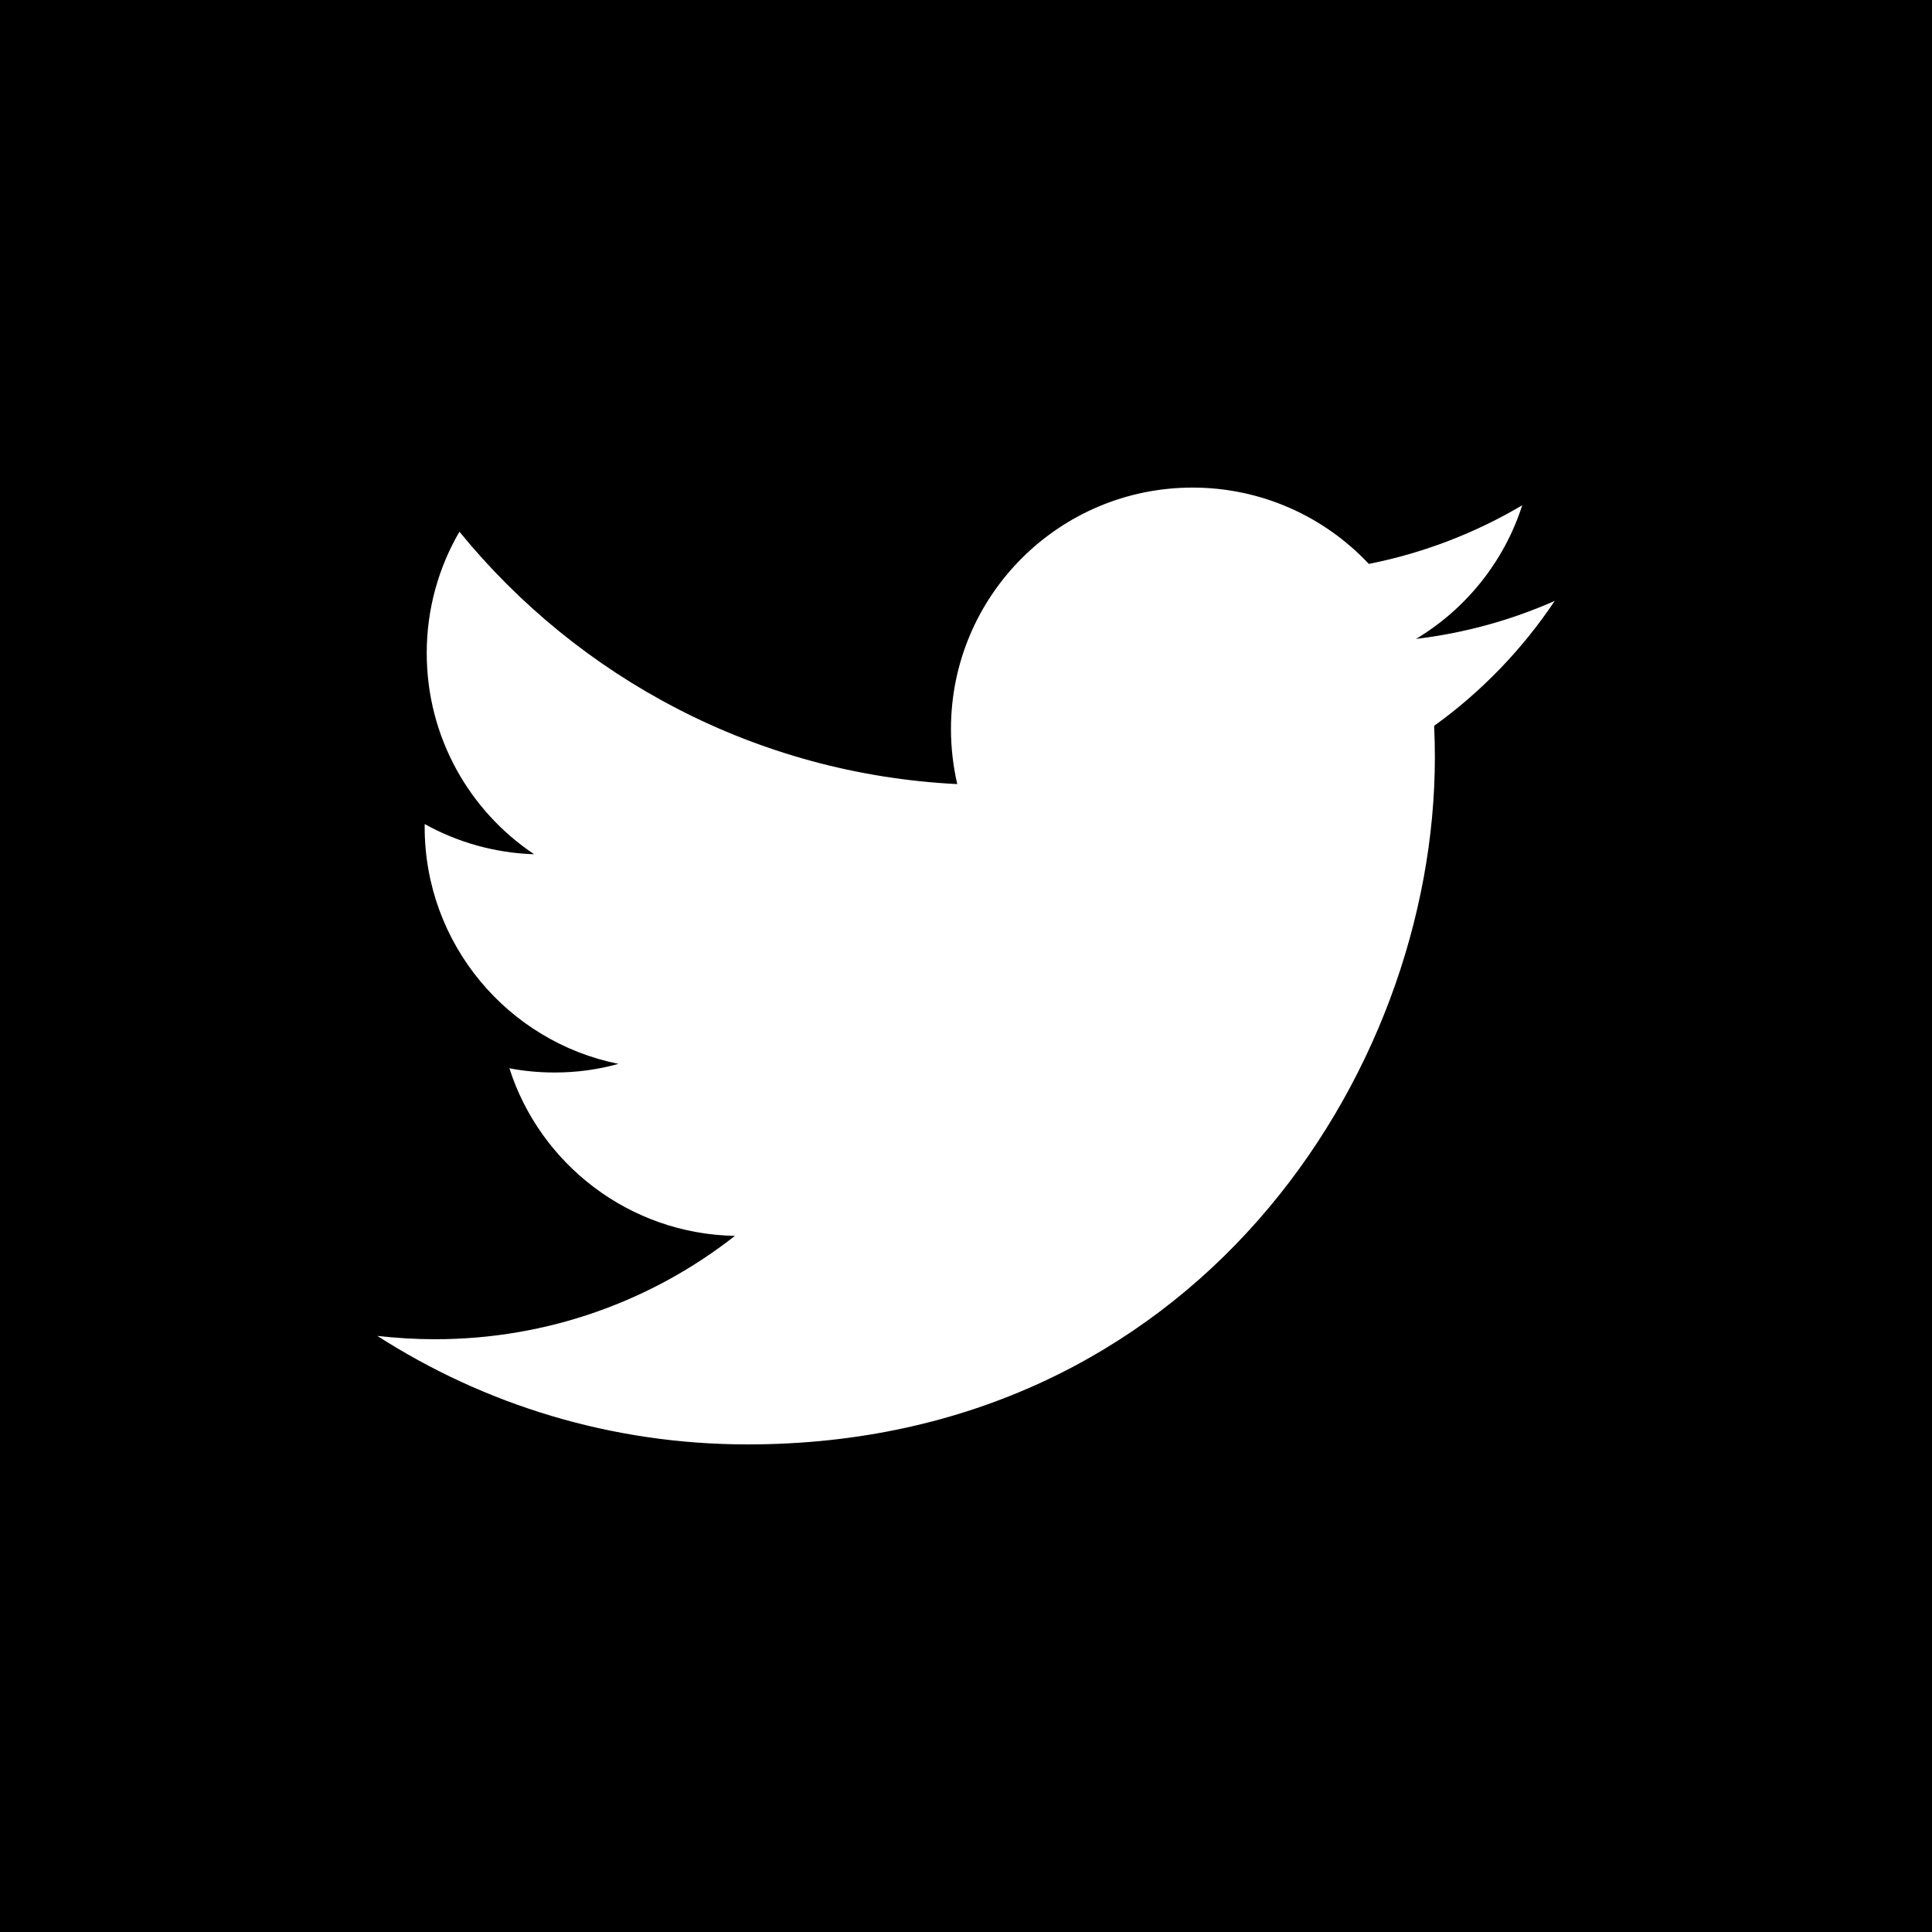
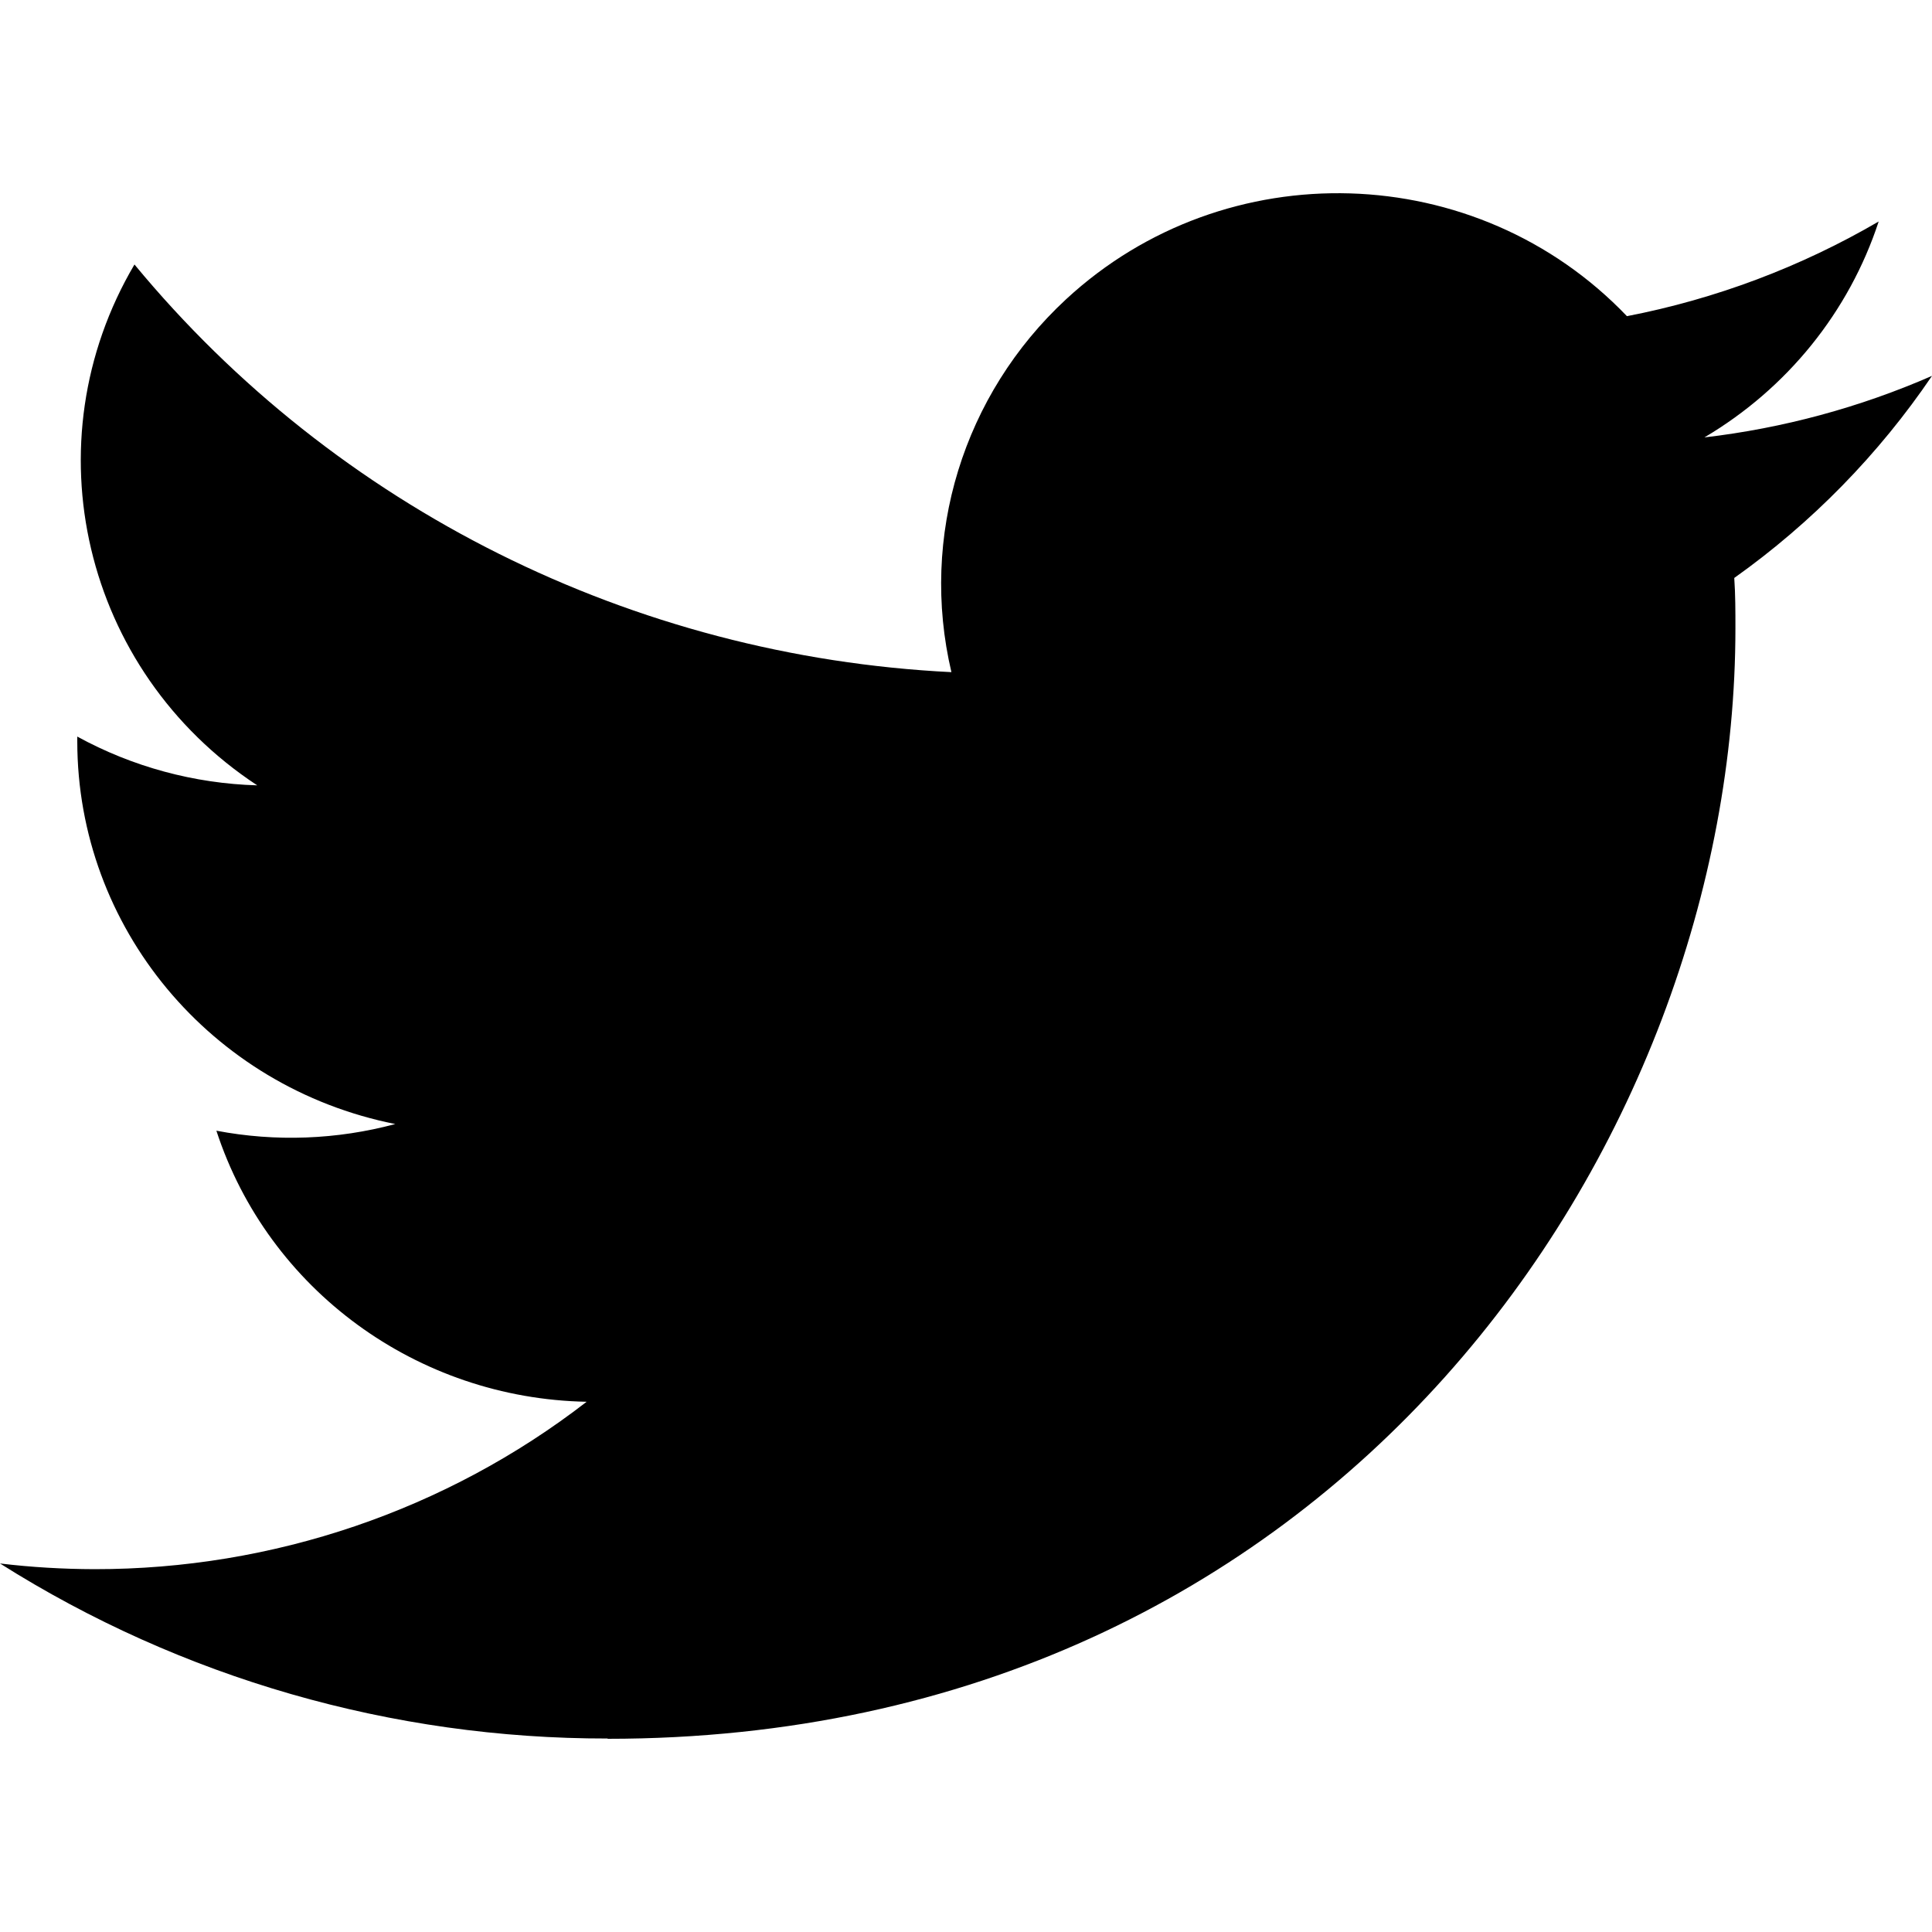
- <svg xmlns="http://www.w3.org/2000/svg" fill="#000000" version="1.1" id="Capa_1" width="800px" height="800px" viewBox="0 0 32 32" xml:space="preserve">
-   <g>
-     <path d="M0,0v32h32V0H0z M23.754,12.022c0.008,0.172,0.012,0.345,0.012,0.519c0,5.285-4.021,11.383-11.383,11.383   c-2.26,0-4.361-0.66-6.133-1.797c0.314,0.035,0.632,0.055,0.955,0.055c1.875,0,3.599-0.639,4.968-1.712   c-1.75-0.032-3.228-1.188-3.736-2.776c0.244,0.047,0.494,0.07,0.752,0.07c0.365,0,0.719-0.049,1.054-0.143   c-1.828-0.367-3.209-1.983-3.209-3.922c0-0.017,0-0.033,0-0.05c0.541,0.3,1.157,0.479,1.813,0.5   c-1.073-0.717-1.779-1.942-1.779-3.332c0-0.731,0.197-1.42,0.542-2.01c1.972,2.42,4.921,4.015,8.245,4.18   c-0.067-0.293-0.104-0.598-0.104-0.911c0-2.209,1.791-4,4.002-4c1.147,0,2.188,0.485,2.919,1.264   c0.91-0.18,1.768-0.514,2.541-0.971c-0.3,0.935-0.934,1.719-1.759,2.213c0.81-0.097,1.58-0.312,2.297-0.629   C25.214,10.756,24.536,11.459,23.754,12.022z" />
+ <svg xmlns="http://www.w3.org/2000/svg" width="800px" height="800px" viewBox="0 -2 20 20" version="1.1">
+   <defs>
+ 
+ </defs>
+   <g id="Page-1" stroke="none" stroke-width="1" fill="none" fill-rule="evenodd">
+     <g id="Dribbble-Light-Preview" transform="translate(-60, -7521)" fill="#000000">
+       <g id="icons" transform="translate(56, 160)">
+         <path d="M10.29,7377 C17.837,7377 21.965,7370.844 21.965,7365.505 C21.965,7365.33 21.965,7365.156 21.953,7364.983 C22.756,7364.412 23.449,7363.703 24,7362.891 C23.252,7363.218 22.457,7363.433 21.644,7363.528 C22.5,7363.022 23.141,7362.229 23.448,7361.293 C22.642,7361.763 21.761,7362.095 20.842,7362.273 C19.288,7360.647 16.689,7360.568 15.036,7362.098 C13.971,7363.084 13.518,7364.555 13.849,7365.958 C10.55,7365.795 7.476,7364.261 5.392,7361.738 C4.303,7363.584 4.86,7365.945 6.663,7367.13 C6.01,7367.111 5.371,7366.938 4.8,7366.625 L4.8,7366.676 C4.801,7368.599 6.178,7370.255 8.092,7370.636 C7.488,7370.798 6.854,7370.822 6.24,7370.705 C6.777,7372.351 8.318,7373.478 10.073,7373.511 C8.62,7374.635 6.825,7375.246 4.977,7375.244 C4.651,7375.243 4.325,7375.224 4,7375.185 C5.877,7376.371 8.06,7377 10.29,7376.997" id="twitter-[#154]">
+ 
+ </path>
+       </g>
+     </g>
  </g>
</svg>
